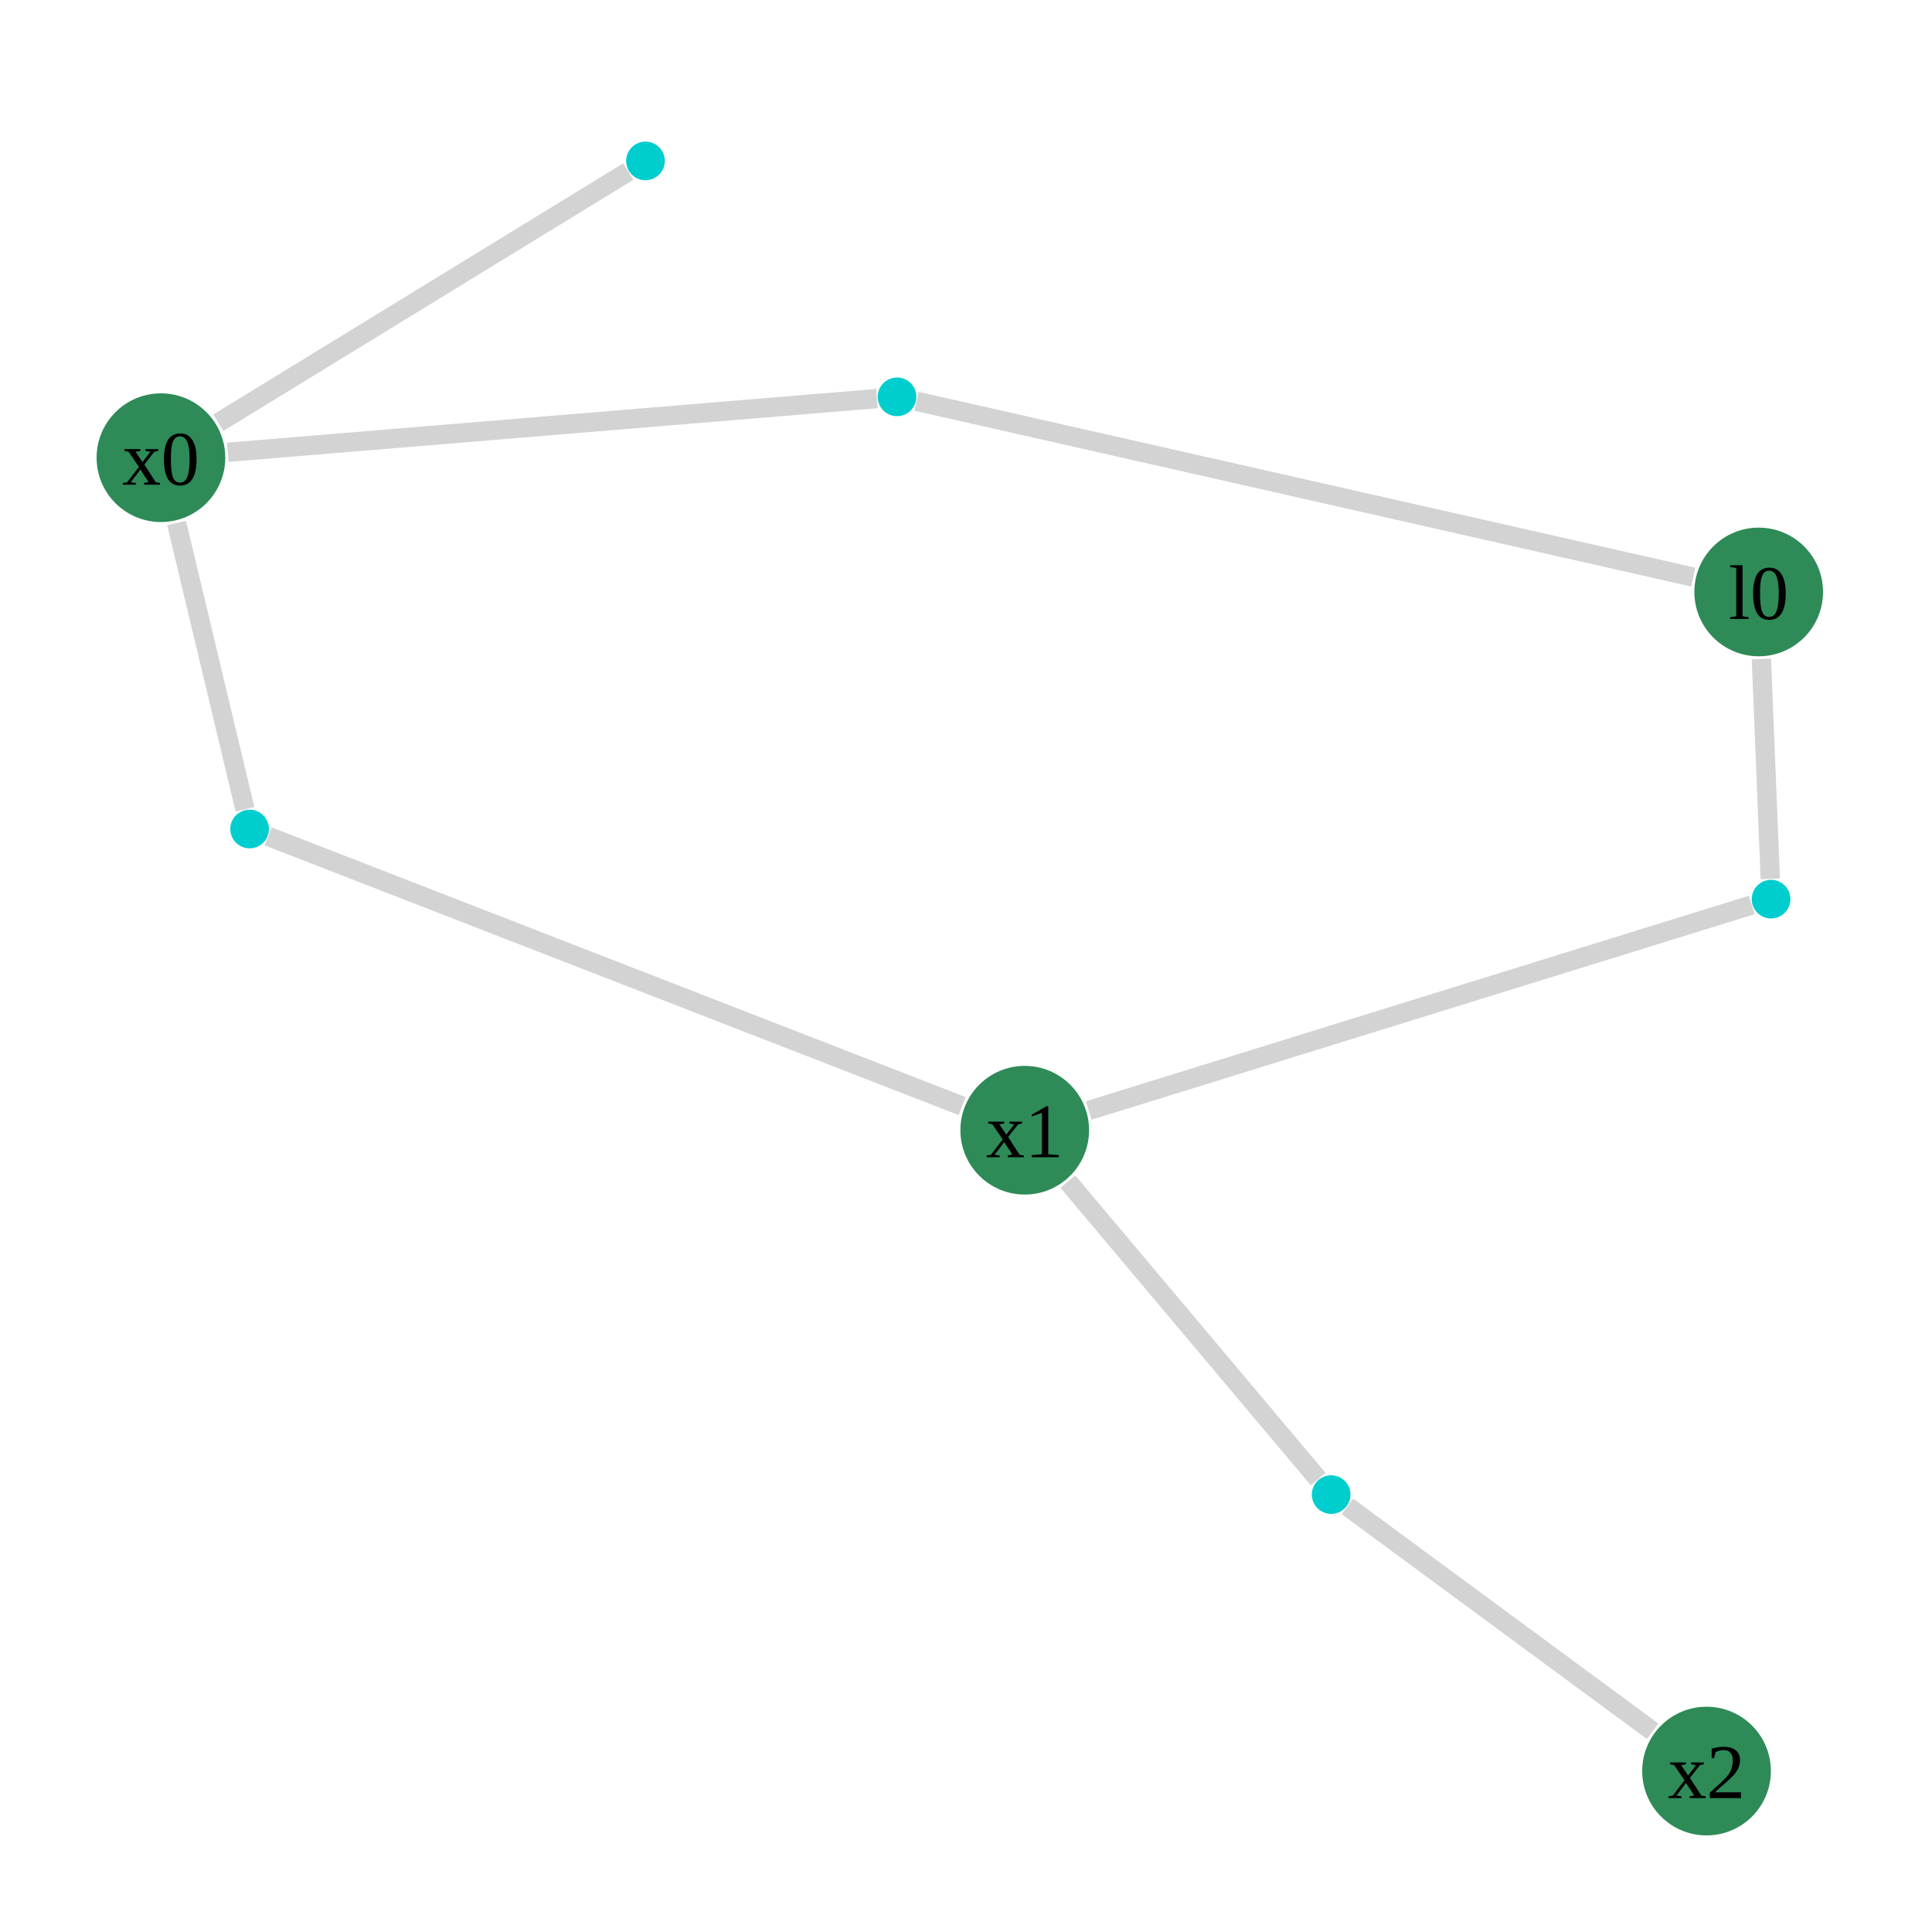
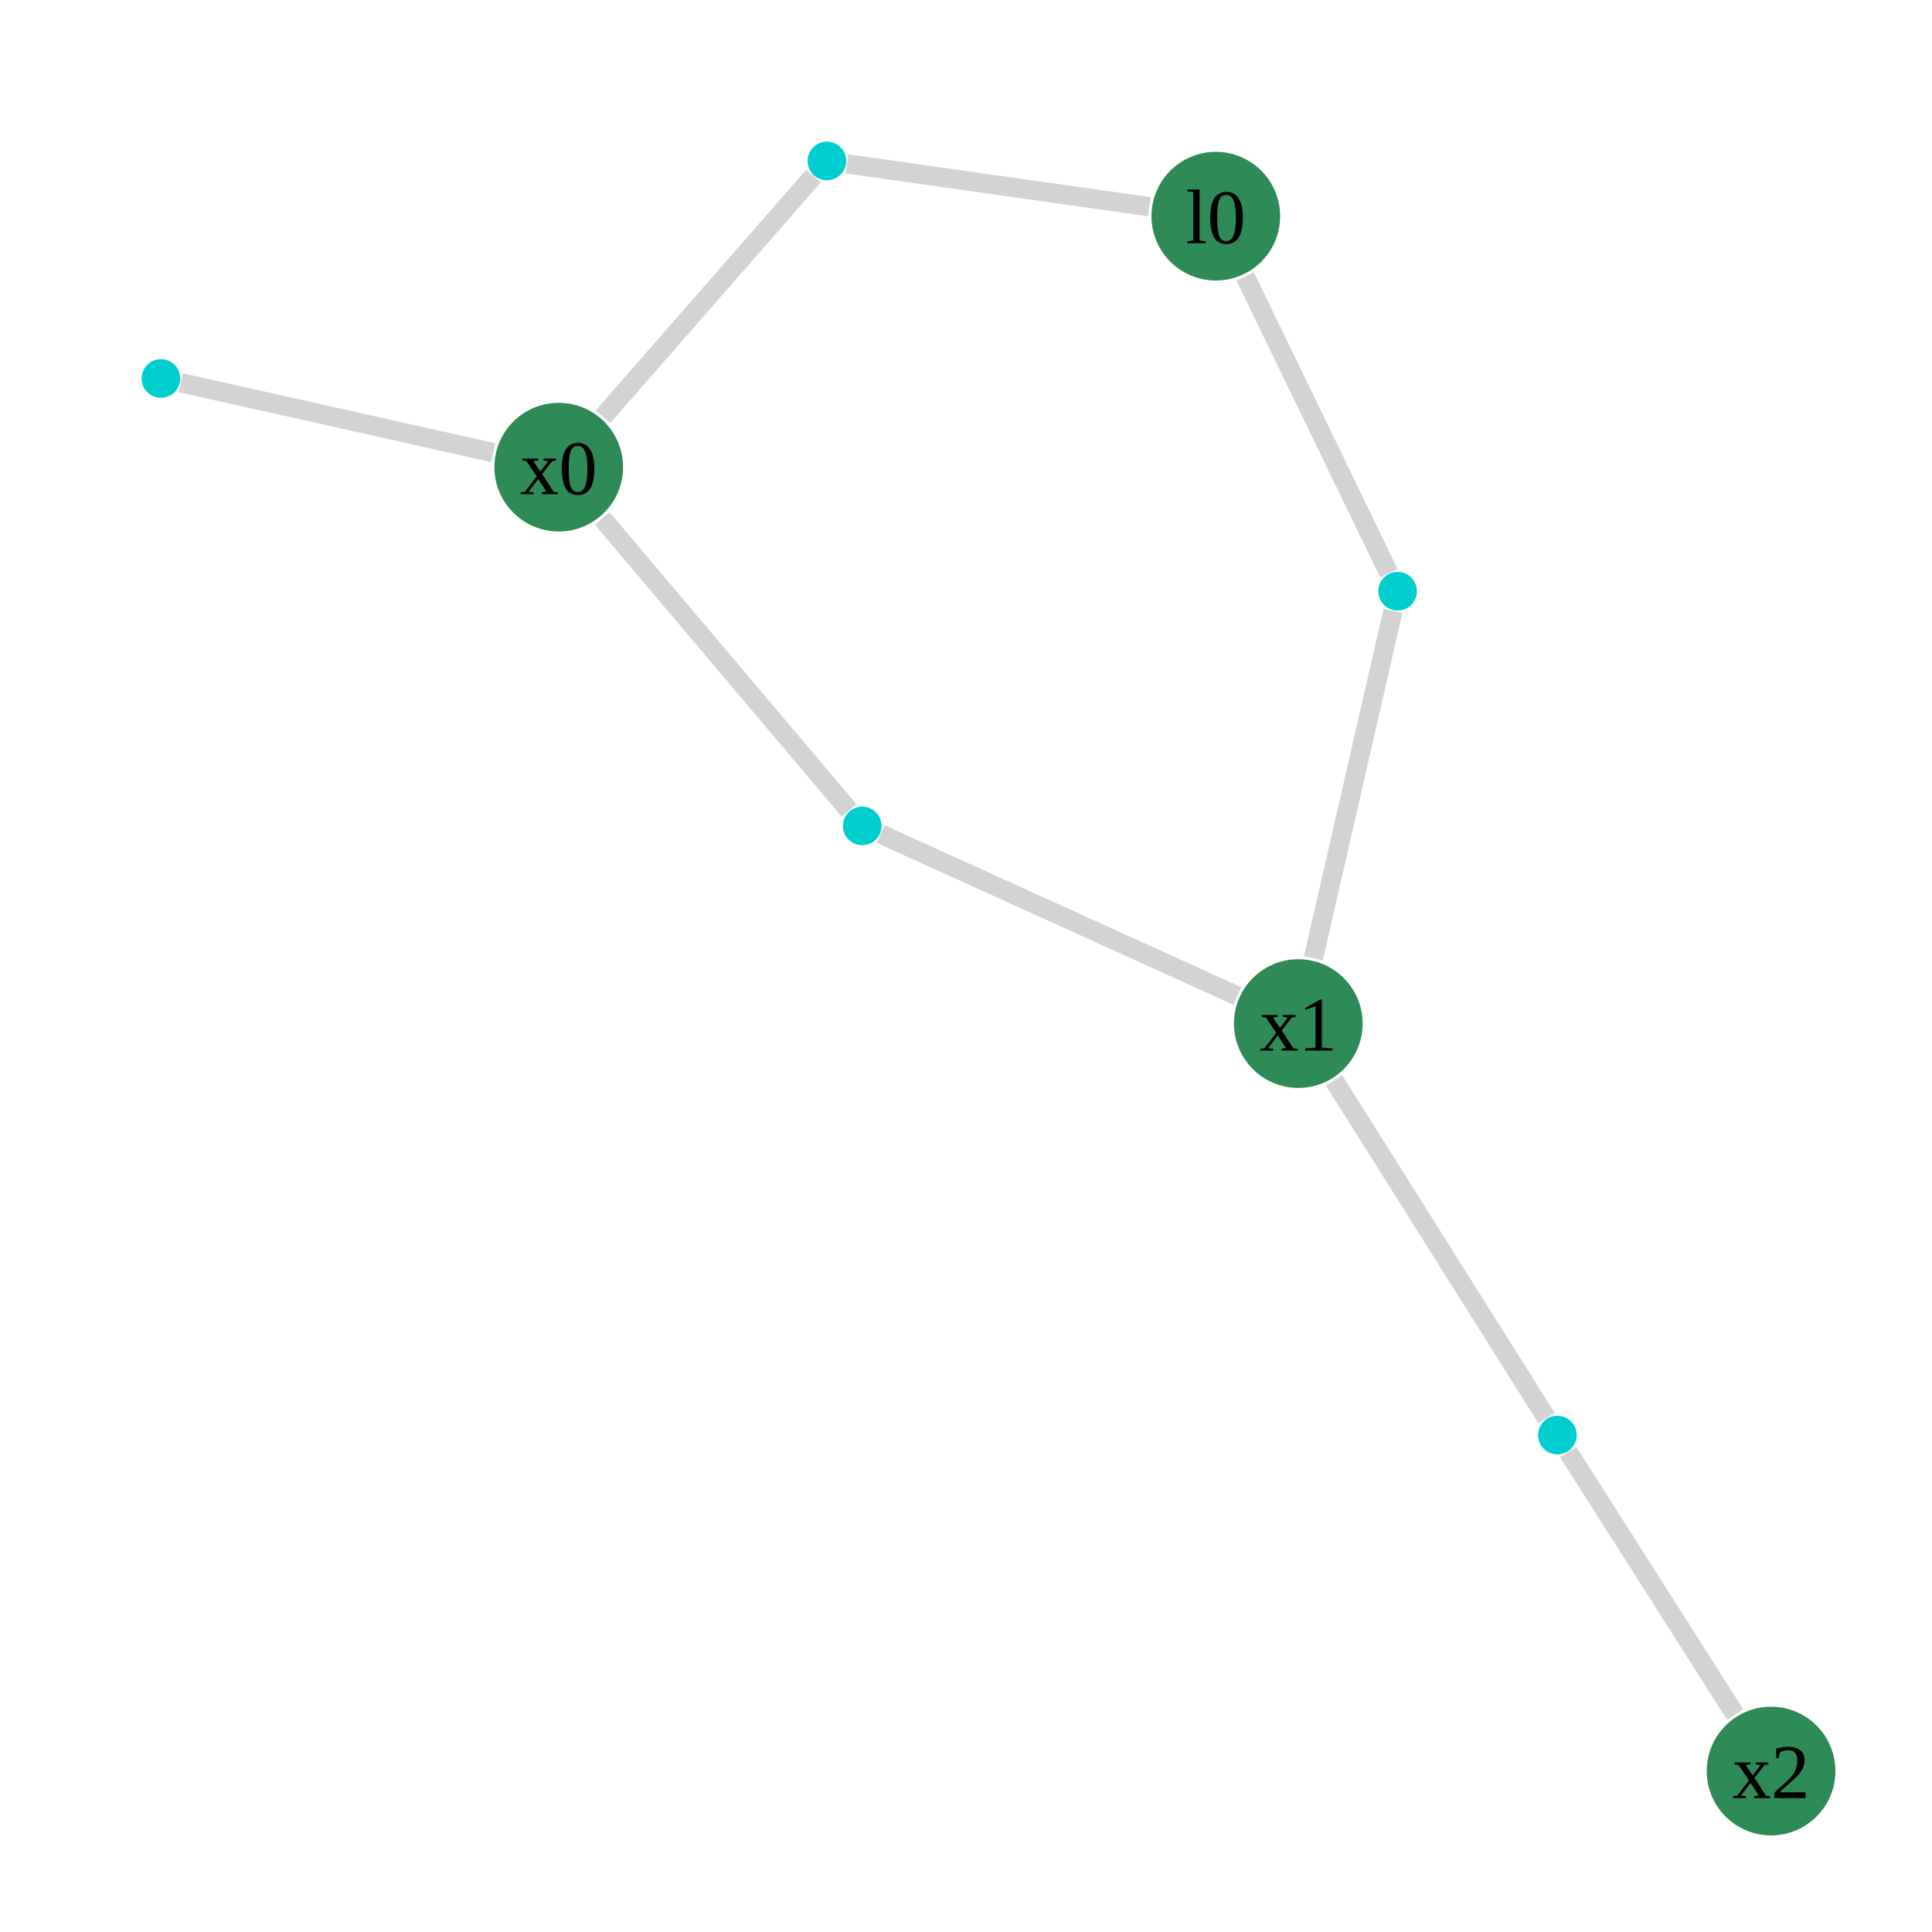
<svg xmlns="http://www.w3.org/2000/svg" version="1.2" width="100mm" height="100mm" viewBox="0 0 100 100" stroke="none" fill="#000000" stroke-width="0.3" font-size="3.88">
  <defs>
    <marker id="arrow" markerWidth="15" markerHeight="7" refX="5" refY="3.5" orient="auto" markerUnits="strokeWidth">
      <path d="M0,0 L15,3.5 L0,7 z" stroke="context-stroke" fill="context-stroke" />
    </marker>
  </defs>
-   <g stroke-width="1" fill="#000000" fill-opacity="0.000" stroke="#D3D3D3" id="img-5a94ca93-1">
-     <g transform="translate(21.91,15.38)">
-       <path fill="none" d="M-10.61,6.5 L 10.61 -6.5" class="primitive" />
+   <g stroke-width="1" fill="#000000" fill-opacity="0.000" stroke="#D3D3D3" id="img-7b9f7ecd-1">
+     <g transform="translate(17.44,21.62)">
+       <path fill="none" d="M8.09,1.81 L -8.09 -1.81" class="primitive" />
    </g>
-     <g transform="translate(10.91,34.48)">
-       <path fill="none" d="M-1.77,-7.41 L 1.77 7.41" class="primitive" />
+     <g transform="translate(37.56,34.39)">
+       <path fill="none" d="M-6.39,-7.56 L 6.39 7.56" class="primitive" />
    </g>
-     <g transform="translate(28.59,22.02)">
-       <path fill="none" d="M-16.8,1.39 L 16.8 -1.39" class="primitive" />
+     <g transform="translate(36.66,15.34)">
+       <path fill="none" d="M-5.45,6.23 L 5.45 -6.23" class="primitive" />
    </g>
-     <g transform="translate(31.84,50.27)">
-       <path fill="none" d="M17.96,6.98 L -17.96 -6.98" class="primitive" />
+     <g transform="translate(54.81,47.36)">
+       <path fill="none" d="M9.23,4.19 L -9.23 -4.19" class="primitive" />
    </g>
-     <g transform="translate(73.51,52.16)">
-       <path fill="none" d="M-17.16,5.32 L 17.16 -5.32" class="primitive" />
+     <g transform="translate(70.04,40.61)">
+       <path fill="none" d="M-2.06,8.99 L 2.06 -8.99" class="primitive" />
    </g>
-     <g transform="translate(61.75,68.86)">
-       <path fill="none" d="M-6.48,-7.7 L 6.48 7.7" class="primitive" />
+     <g transform="translate(74.55,64.66)">
+       <path fill="none" d="M-5.5,-8.74 L 5.5 8.74" class="primitive" />
    </g>
-     <g transform="translate(67.54,25.32)">
-       <path fill="none" d="M20.1,4.55 L -20.1 -4.55" class="primitive" />
+     <g transform="translate(51.66,9.59)">
+       <path fill="none" d="M7.83,1.11 L -7.83 -1.11" class="primitive" />
    </g>
-     <g transform="translate(91.4,39.8)">
-       <path fill="none" d="M-0.23,-5.69 L 0.23 5.69" class="primitive" />
+     <g transform="translate(68.17,21.99)">
+       <path fill="none" d="M-3.72,-7.68 L 3.72 7.68" class="primitive" />
    </g>
-     <g transform="translate(77.64,83.79)">
-       <path fill="none" d="M7.9,5.82 L -7.9 -5.82" class="primitive" />
+     <g transform="translate(85.49,81.95)">
+       <path fill="none" d="M4.32,6.79 L -4.32 -6.79" class="primitive" />
    </g>
  </g>
-   <g stroke-width="1" stroke="#D3D3D3" id="img-5a94ca93-2">
+   <g stroke-width="1" stroke="#D3D3D3" id="img-7b9f7ecd-2">
</g>
-   <g font-size="4" stroke="#000000" stroke-opacity="0.000" fill="#000000" id="img-5a94ca93-3">
+   <g font-size="4" stroke="#000000" stroke-opacity="0.000" fill="#000000" id="img-7b9f7ecd-3">
</g>
-   <g stroke-width="0" stroke="#000000" stroke-opacity="0.000" id="img-5a94ca93-4">
-     <g transform="translate(8.33,23.69)" fill="#2E8B57">
+   <g stroke-width="0" stroke="#000000" stroke-opacity="0.000" id="img-7b9f7ecd-4">
+     <g transform="translate(28.92,24.18)" fill="#2E8B57">
      <circle cx="0" cy="0" r="3.33" class="primitive" />
    </g>
-     <g transform="translate(53.04,58.5)" fill="#2E8B57">
+     <g transform="translate(67.2,52.98)" fill="#2E8B57">
      <circle cx="0" cy="0" r="3.33" class="primitive" />
    </g>
-     <g transform="translate(91.03,30.64)" fill="#2E8B57">
+     <g transform="translate(62.93,11.19)" fill="#2E8B57">
      <circle cx="0" cy="0" r="3.33" class="primitive" />
    </g>
-     <g transform="translate(33.41,8.33)" fill="#00CDCD">
+     <g transform="translate(8.33,19.59)" fill="#00CDCD">
      <circle cx="0" cy="0" r="1" class="primitive" />
    </g>
-     <g transform="translate(12.92,42.91)" fill="#00CDCD">
+     <g transform="translate(44.63,42.75)" fill="#00CDCD">
      <circle cx="0" cy="0" r="1" class="primitive" />
    </g>
-     <g transform="translate(46.43,20.54)" fill="#00CDCD">
+     <g transform="translate(42.8,8.33)" fill="#00CDCD">
      <circle cx="0" cy="0" r="1" class="primitive" />
    </g>
-     <g transform="translate(91.67,46.54)" fill="#00CDCD">
+     <g transform="translate(72.34,30.6)" fill="#00CDCD">
      <circle cx="0" cy="0" r="1" class="primitive" />
    </g>
-     <g transform="translate(88.33,91.67)" fill="#2E8B57">
+     <g transform="translate(91.67,91.67)" fill="#2E8B57">
      <circle cx="0" cy="0" r="3.33" class="primitive" />
    </g>
-     <g transform="translate(68.9,77.36)" fill="#00CDCD">
+     <g transform="translate(80.61,74.28)" fill="#00CDCD">
      <circle cx="0" cy="0" r="1" class="primitive" />
    </g>
  </g>
-   <g font-size="4" stroke="#000000" stroke-opacity="0.000" fill="#000000" id="img-5a94ca93-5">
-     <g transform="translate(8.33,23.69)">
+   <g font-size="4" stroke="#000000" stroke-opacity="0.000" fill="#000000" id="img-7b9f7ecd-5">
+     <g transform="translate(28.92,24.18)">
      <g class="primitive">
        <text text-anchor="middle" dy="0.35em">x0</text>
      </g>
    </g>
-     <g transform="translate(53.04,58.5)">
+     <g transform="translate(67.2,52.98)">
      <g class="primitive">
        <text text-anchor="middle" dy="0.35em">x1</text>
      </g>
    </g>
-     <g transform="translate(91.03,30.64)">
+     <g transform="translate(62.93,11.19)">
      <g class="primitive">
        <text text-anchor="middle" dy="0.35em">l0</text>
      </g>
    </g>
-     <g transform="translate(33.41,8.33)">
+     <g transform="translate(8.33,19.59)">
      <g class="primitive">
        <text text-anchor="middle" dy="0.35em" />
      </g>
    </g>
-     <g transform="translate(12.92,42.91)">
+     <g transform="translate(44.63,42.75)">
      <g class="primitive">
        <text text-anchor="middle" dy="0.35em" />
      </g>
    </g>
-     <g transform="translate(46.43,20.54)">
+     <g transform="translate(42.8,8.33)">
      <g class="primitive">
        <text text-anchor="middle" dy="0.35em" />
      </g>
    </g>
-     <g transform="translate(91.67,46.54)">
+     <g transform="translate(72.34,30.6)">
      <g class="primitive">
        <text text-anchor="middle" dy="0.35em" />
      </g>
    </g>
-     <g transform="translate(88.33,91.67)">
+     <g transform="translate(91.67,91.67)">
      <g class="primitive">
        <text text-anchor="middle" dy="0.35em">x2</text>
      </g>
    </g>
-     <g transform="translate(68.9,77.36)">
+     <g transform="translate(80.61,74.28)">
      <g class="primitive">
        <text text-anchor="middle" dy="0.35em" />
      </g>
    </g>
  </g>
</svg>
